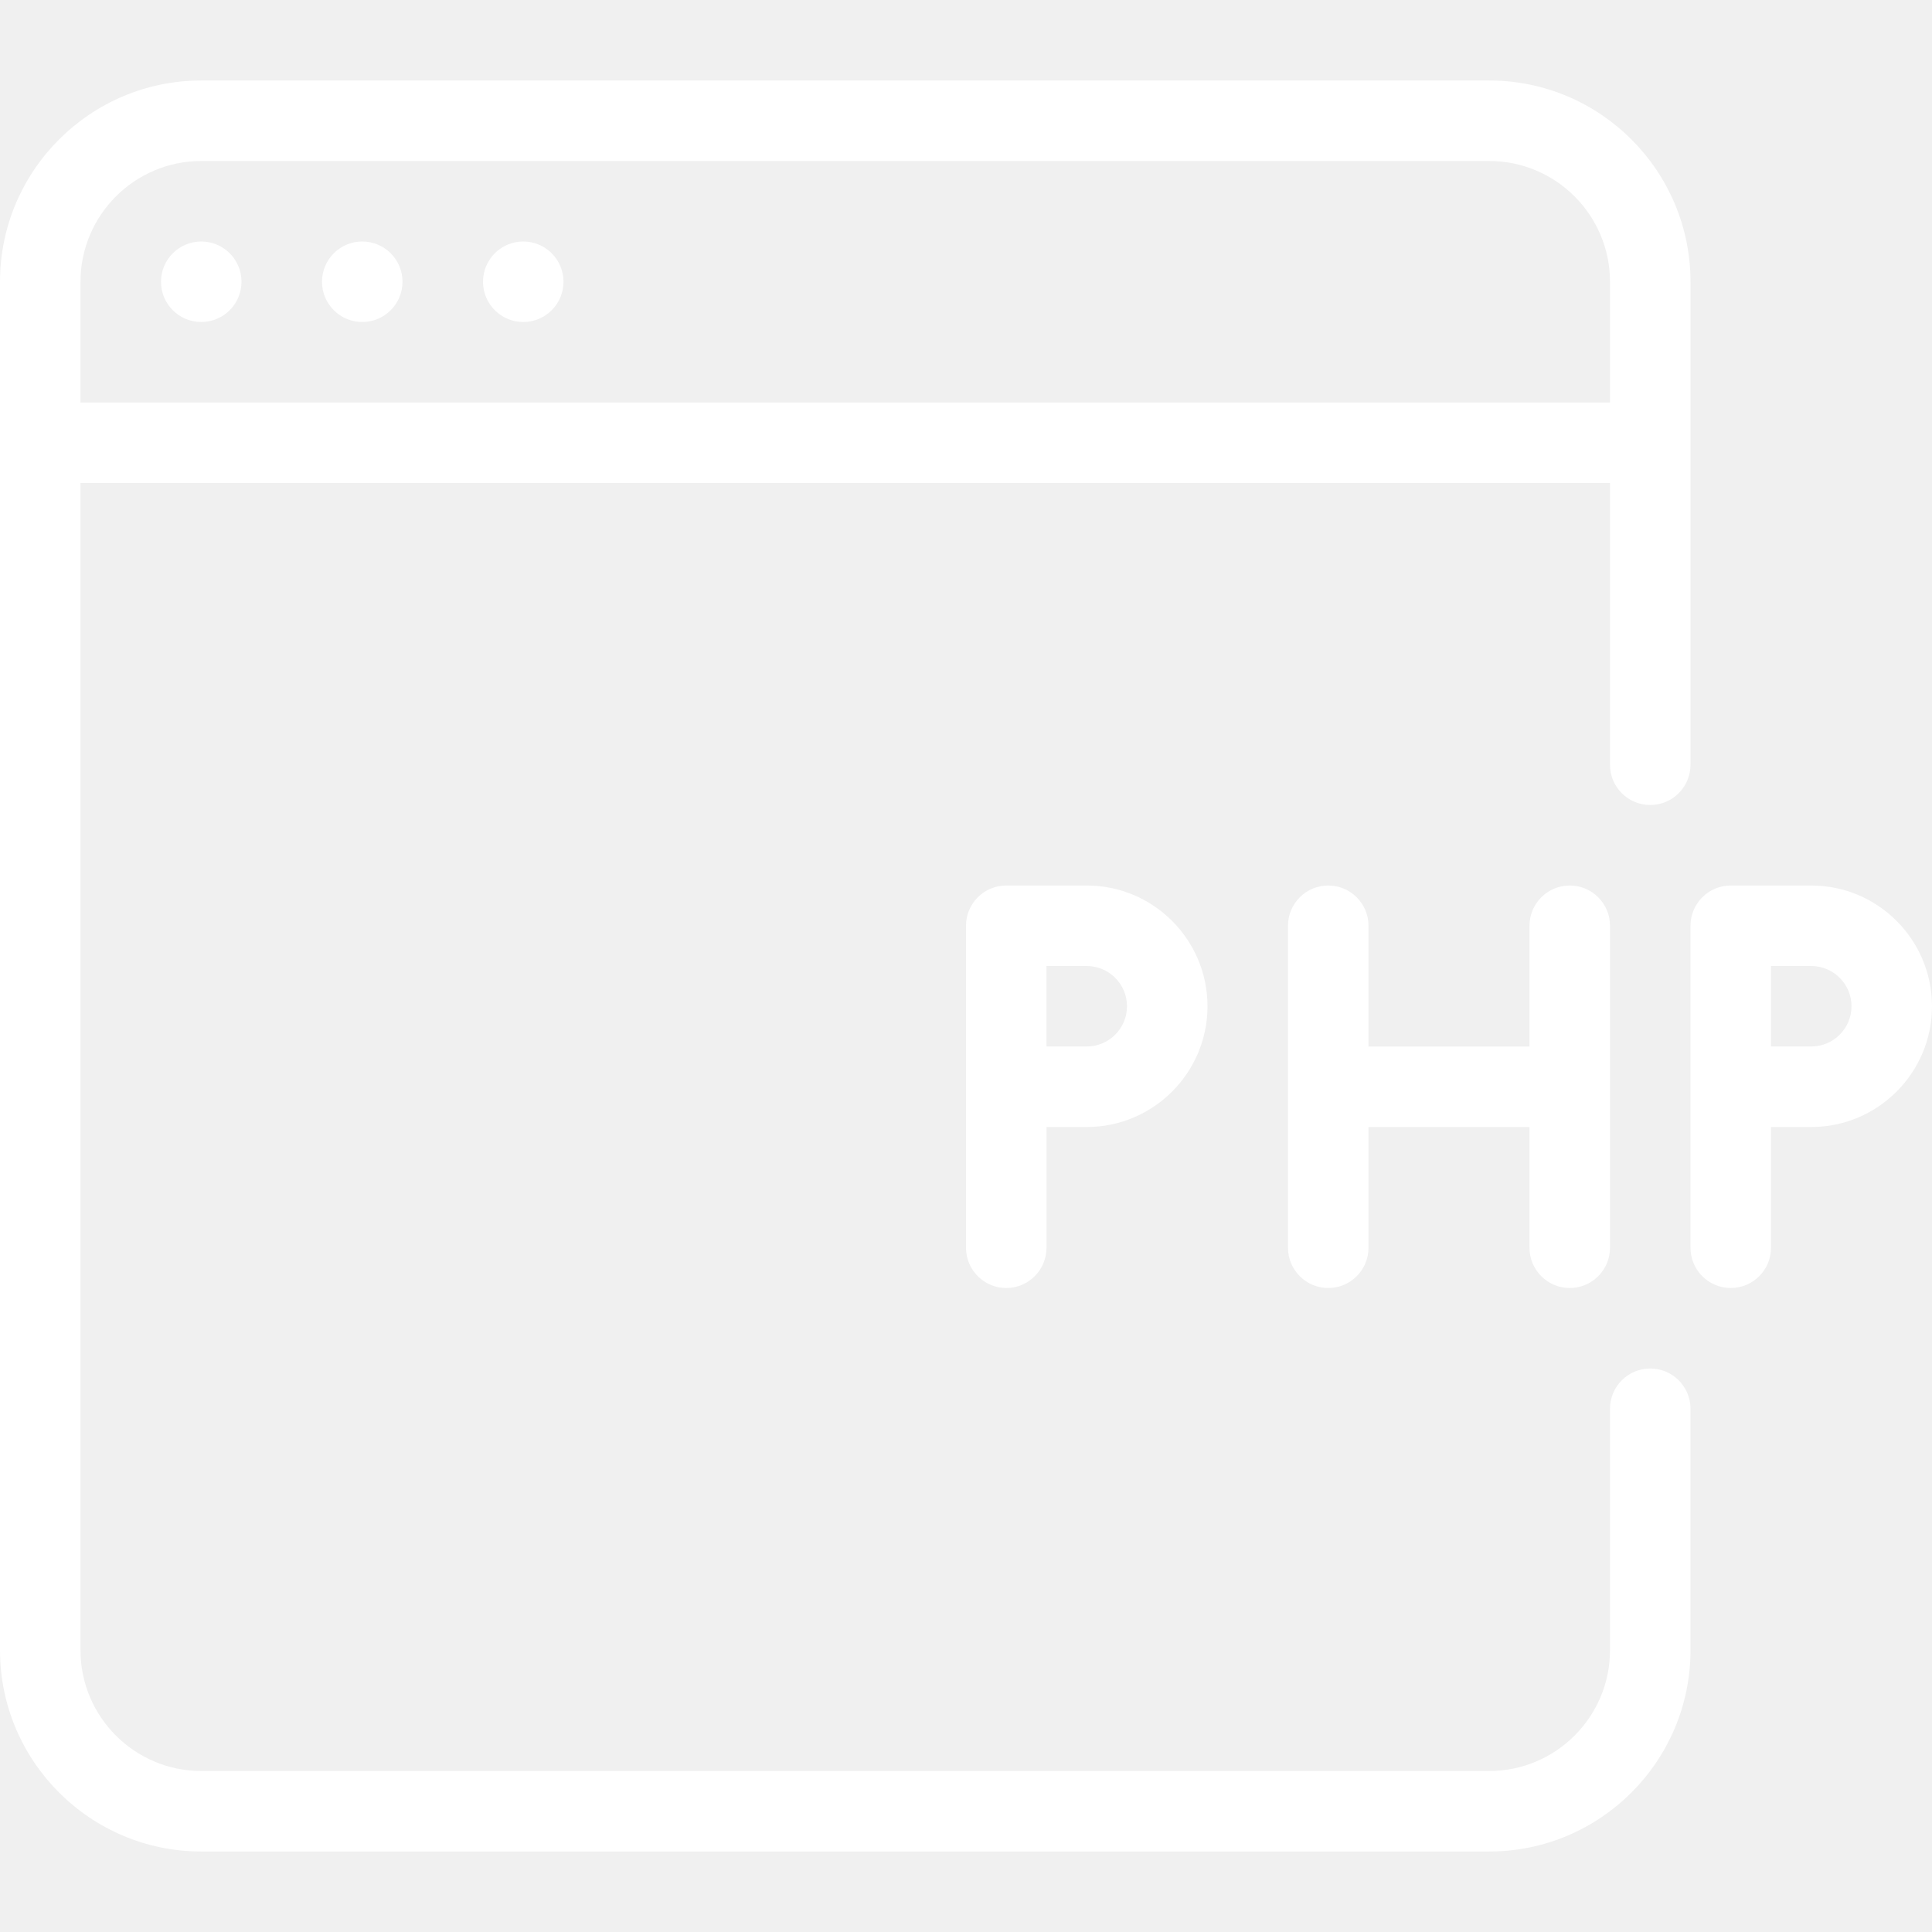
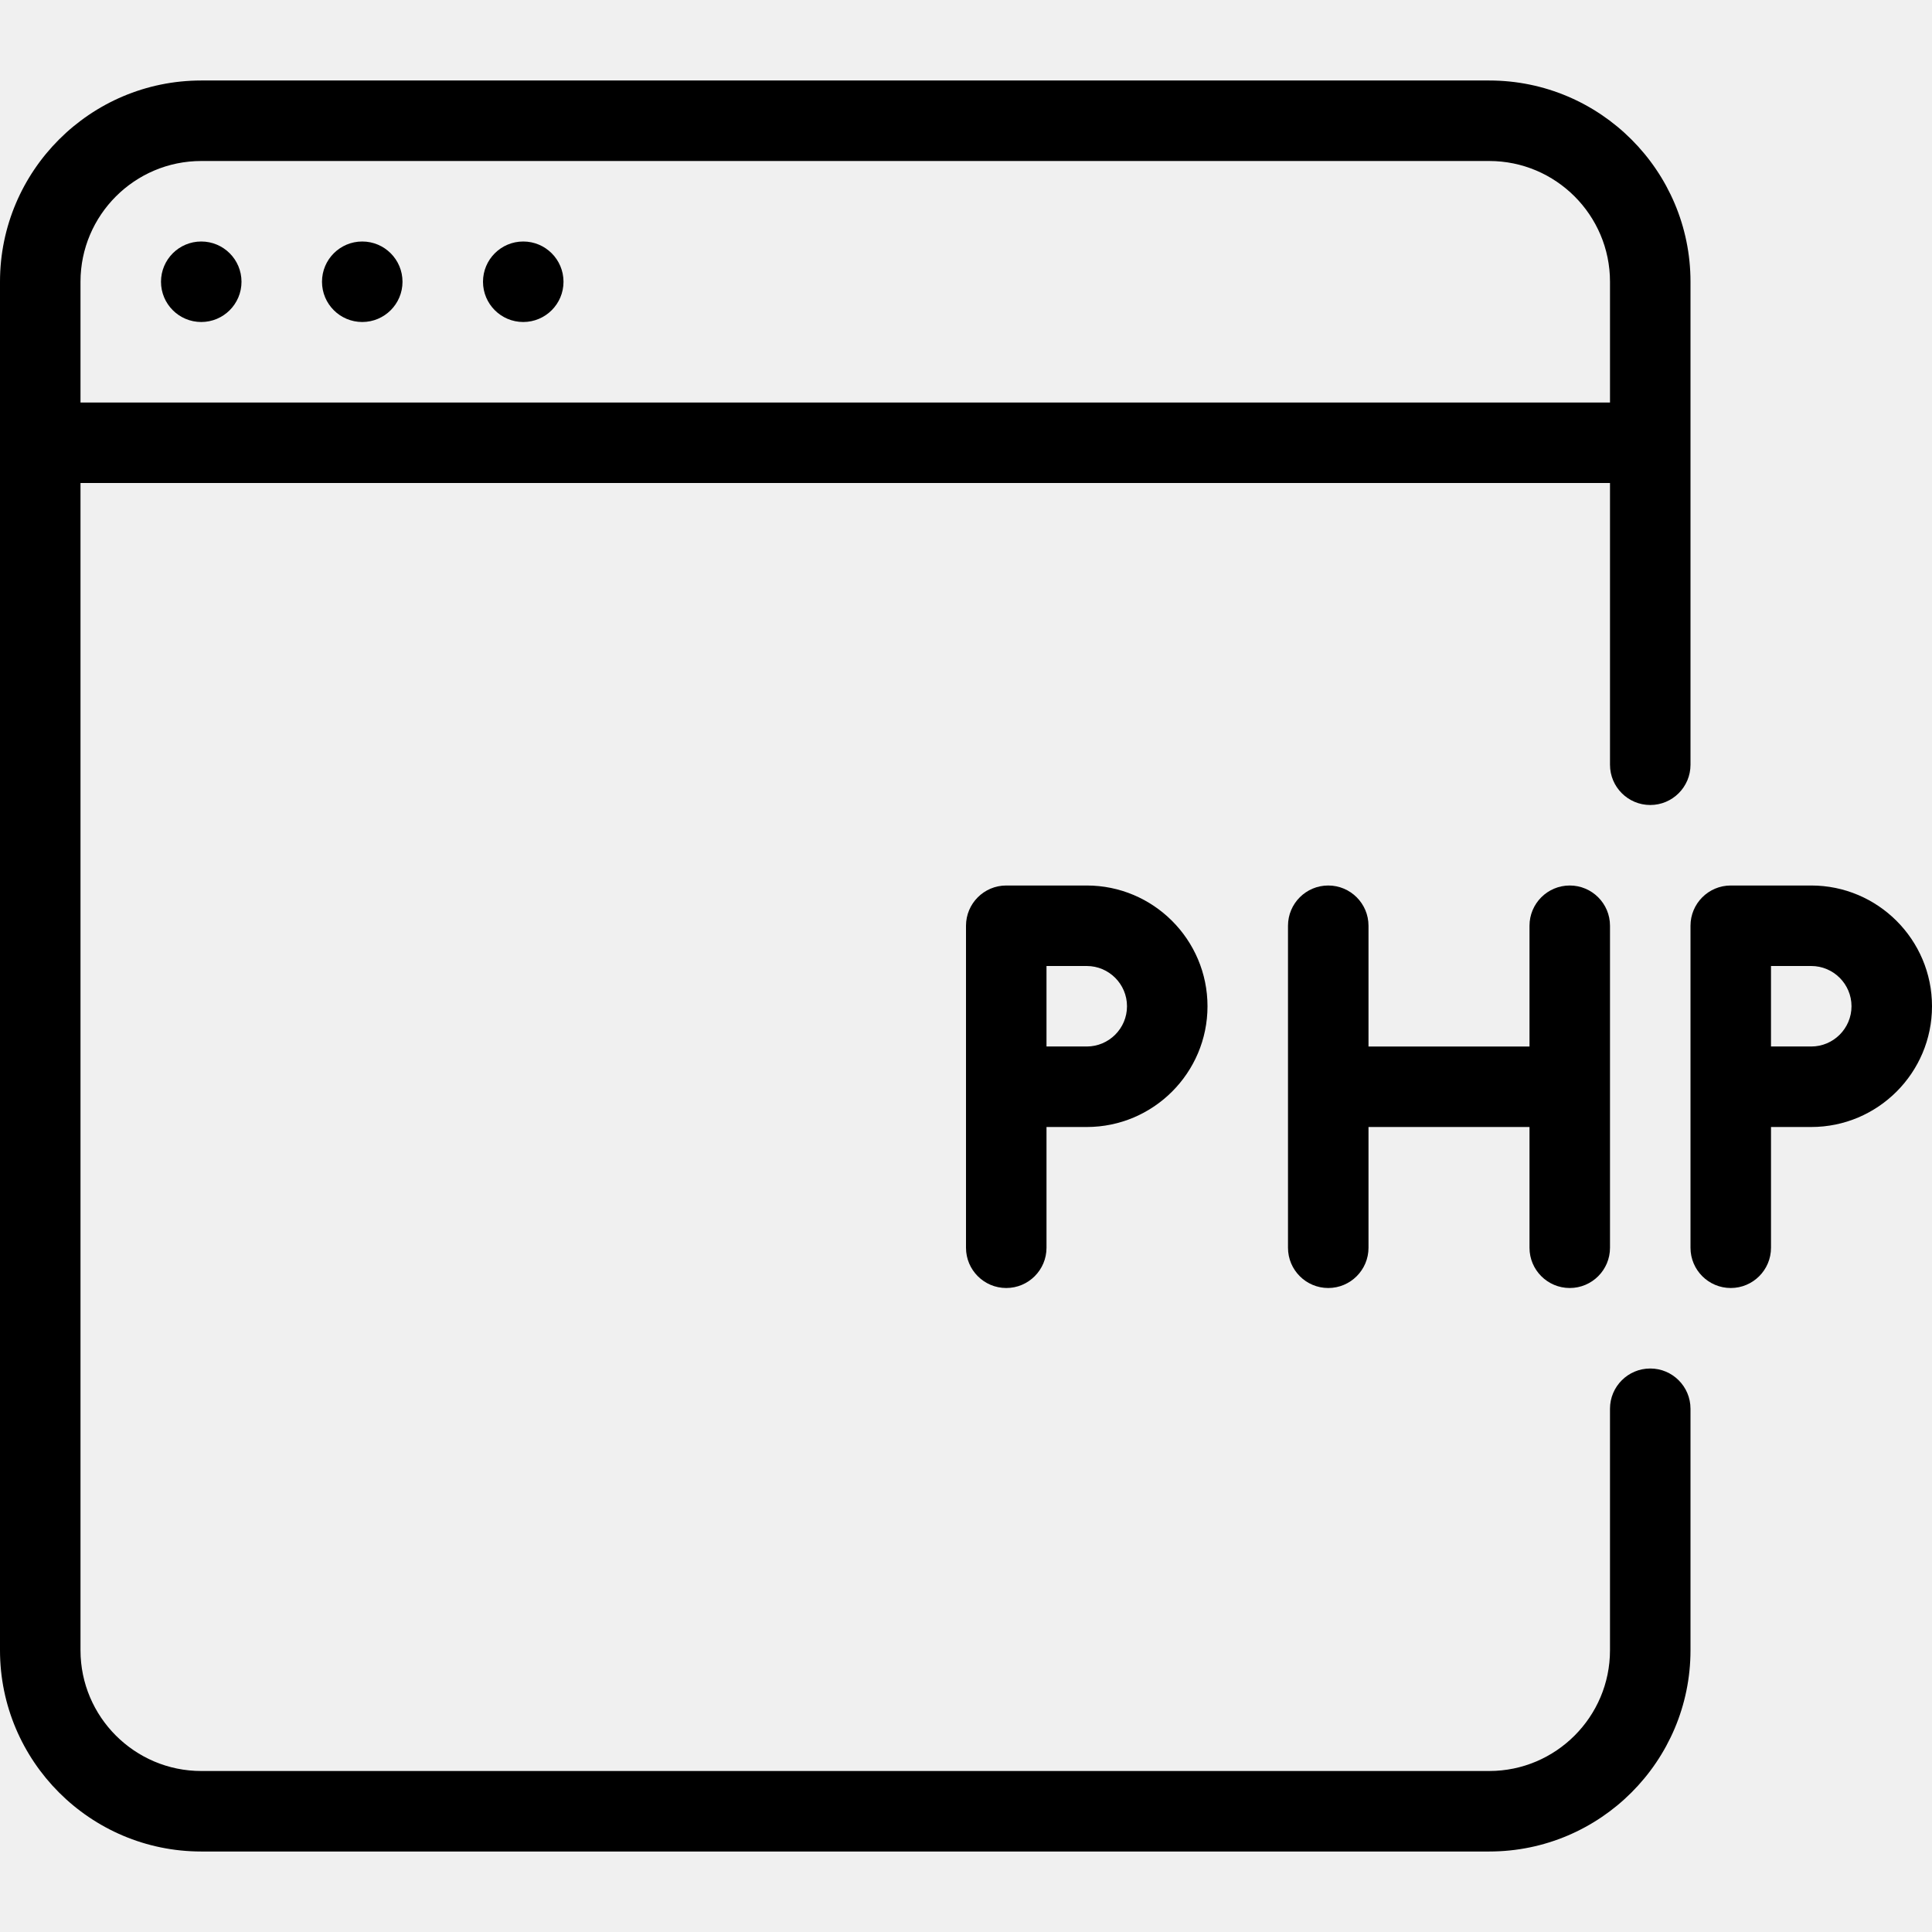
- <svg xmlns="http://www.w3.org/2000/svg" fill="#fff" height="800px" width="800px" version="1.1" id="Layer_1" viewBox="0 0 512 512" xml:space="preserve">
+ <svg xmlns="http://www.w3.org/2000/svg" fill="currentColor" height="800px" width="800px" version="1.1" id="Layer_1" viewBox="0 0 512 512" xml:space="preserve">
  <g>
    <g>
      <path d="M437.333,213.333c5.888,0,10.667-4.779,10.667-10.667v-128c0-29.397-23.915-53.333-53.333-53.333H53.333    C23.915,21.333,0,45.269,0,74.667v362.667c0,29.397,23.915,53.333,53.333,53.333h341.333c29.419,0,53.333-23.936,53.333-53.333    v-64c0-5.888-4.779-10.667-10.667-10.667c-5.888,0-10.667,4.779-10.667,10.667v64c0,17.643-14.357,32-32,32H53.333    c-17.643,0-32-14.357-32-32V128h405.333v74.667C426.667,208.555,431.445,213.333,437.333,213.333z M21.333,106.667v-32    c0-17.643,14.357-32,32-32h341.333c17.643,0,32,14.357,32,32v32H21.333z" />
    </g>
  </g>
  <g>
    <g>
      <circle cx="53.333" cy="74.667" r="10.667" />
    </g>
  </g>
  <g>
    <g>
      <circle cx="96" cy="74.667" r="10.667" />
    </g>
  </g>
  <g>
    <g>
      <circle cx="138.667" cy="74.667" r="10.667" />
    </g>
  </g>
  <g>
    <g>
      <path d="M480,234.667h-21.333c-5.888,0-10.667,4.779-10.667,10.667v85.333c0,5.888,4.779,10.667,10.667,10.667    s10.667-4.779,10.667-10.667v-32H480c17.643,0,32-14.357,32-32C512,249.024,497.643,234.667,480,234.667z M480,277.333h-10.667    V256H480c5.867,0,10.667,4.779,10.667,10.667S485.867,277.333,480,277.333z" />
    </g>
  </g>
  <g>
    <g>
      <path d="M288,234.667h-21.333c-5.888,0-10.667,4.779-10.667,10.667v85.333c0,5.888,4.779,10.667,10.667,10.667    s10.667-4.779,10.667-10.667v-32H288c17.643,0,32-14.357,32-32C320,249.024,305.643,234.667,288,234.667z M288,277.333h-10.667    V256H288c5.867,0,10.667,4.779,10.667,10.667S293.867,277.333,288,277.333z" />
    </g>
  </g>
  <g>
    <g>
      <path d="M416,234.667c-5.888,0-10.667,4.779-10.667,10.667v32h-42.667v-32c0-5.888-4.779-10.667-10.667-10.667    c-5.888,0-10.667,4.779-10.667,10.667v85.333c0,5.888,4.779,10.667,10.667,10.667c5.888,0,10.667-4.779,10.667-10.667v-32h42.667    v32c0,5.888,4.779,10.667,10.667,10.667c5.888,0,10.667-4.779,10.667-10.667v-85.333C426.667,239.445,421.888,234.667,416,234.667    z" />
    </g>
  </g>
</svg>
